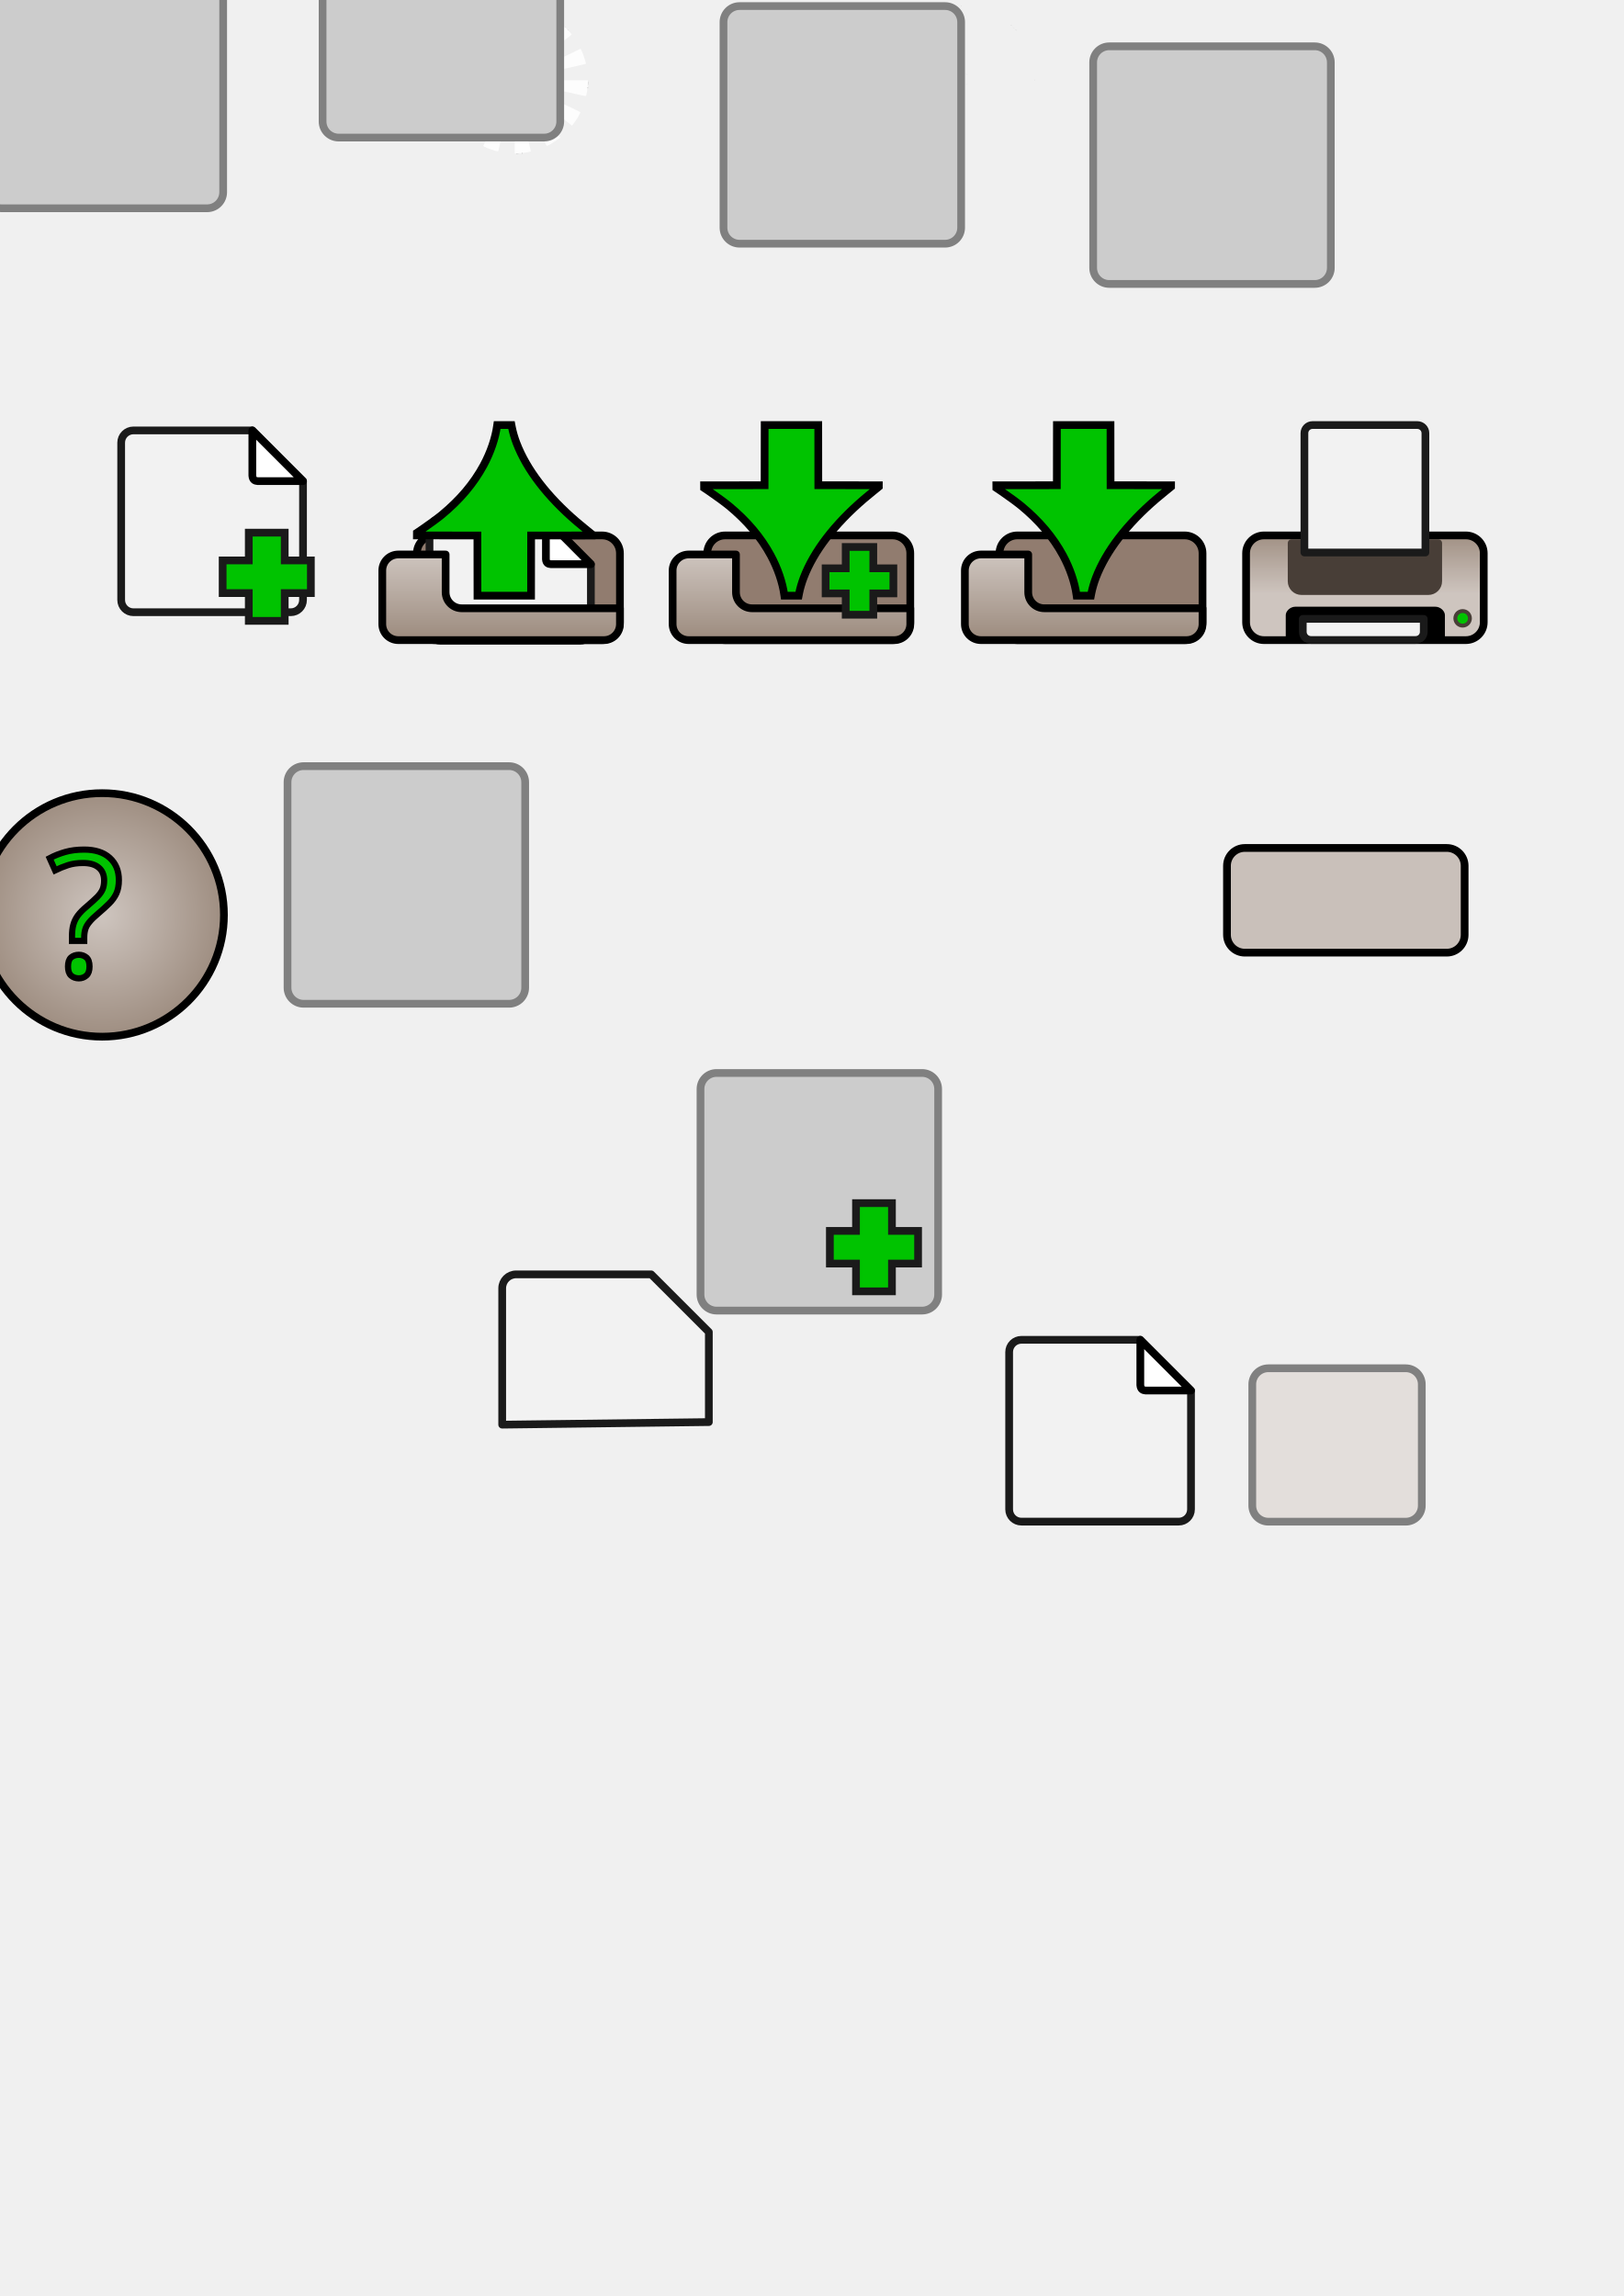
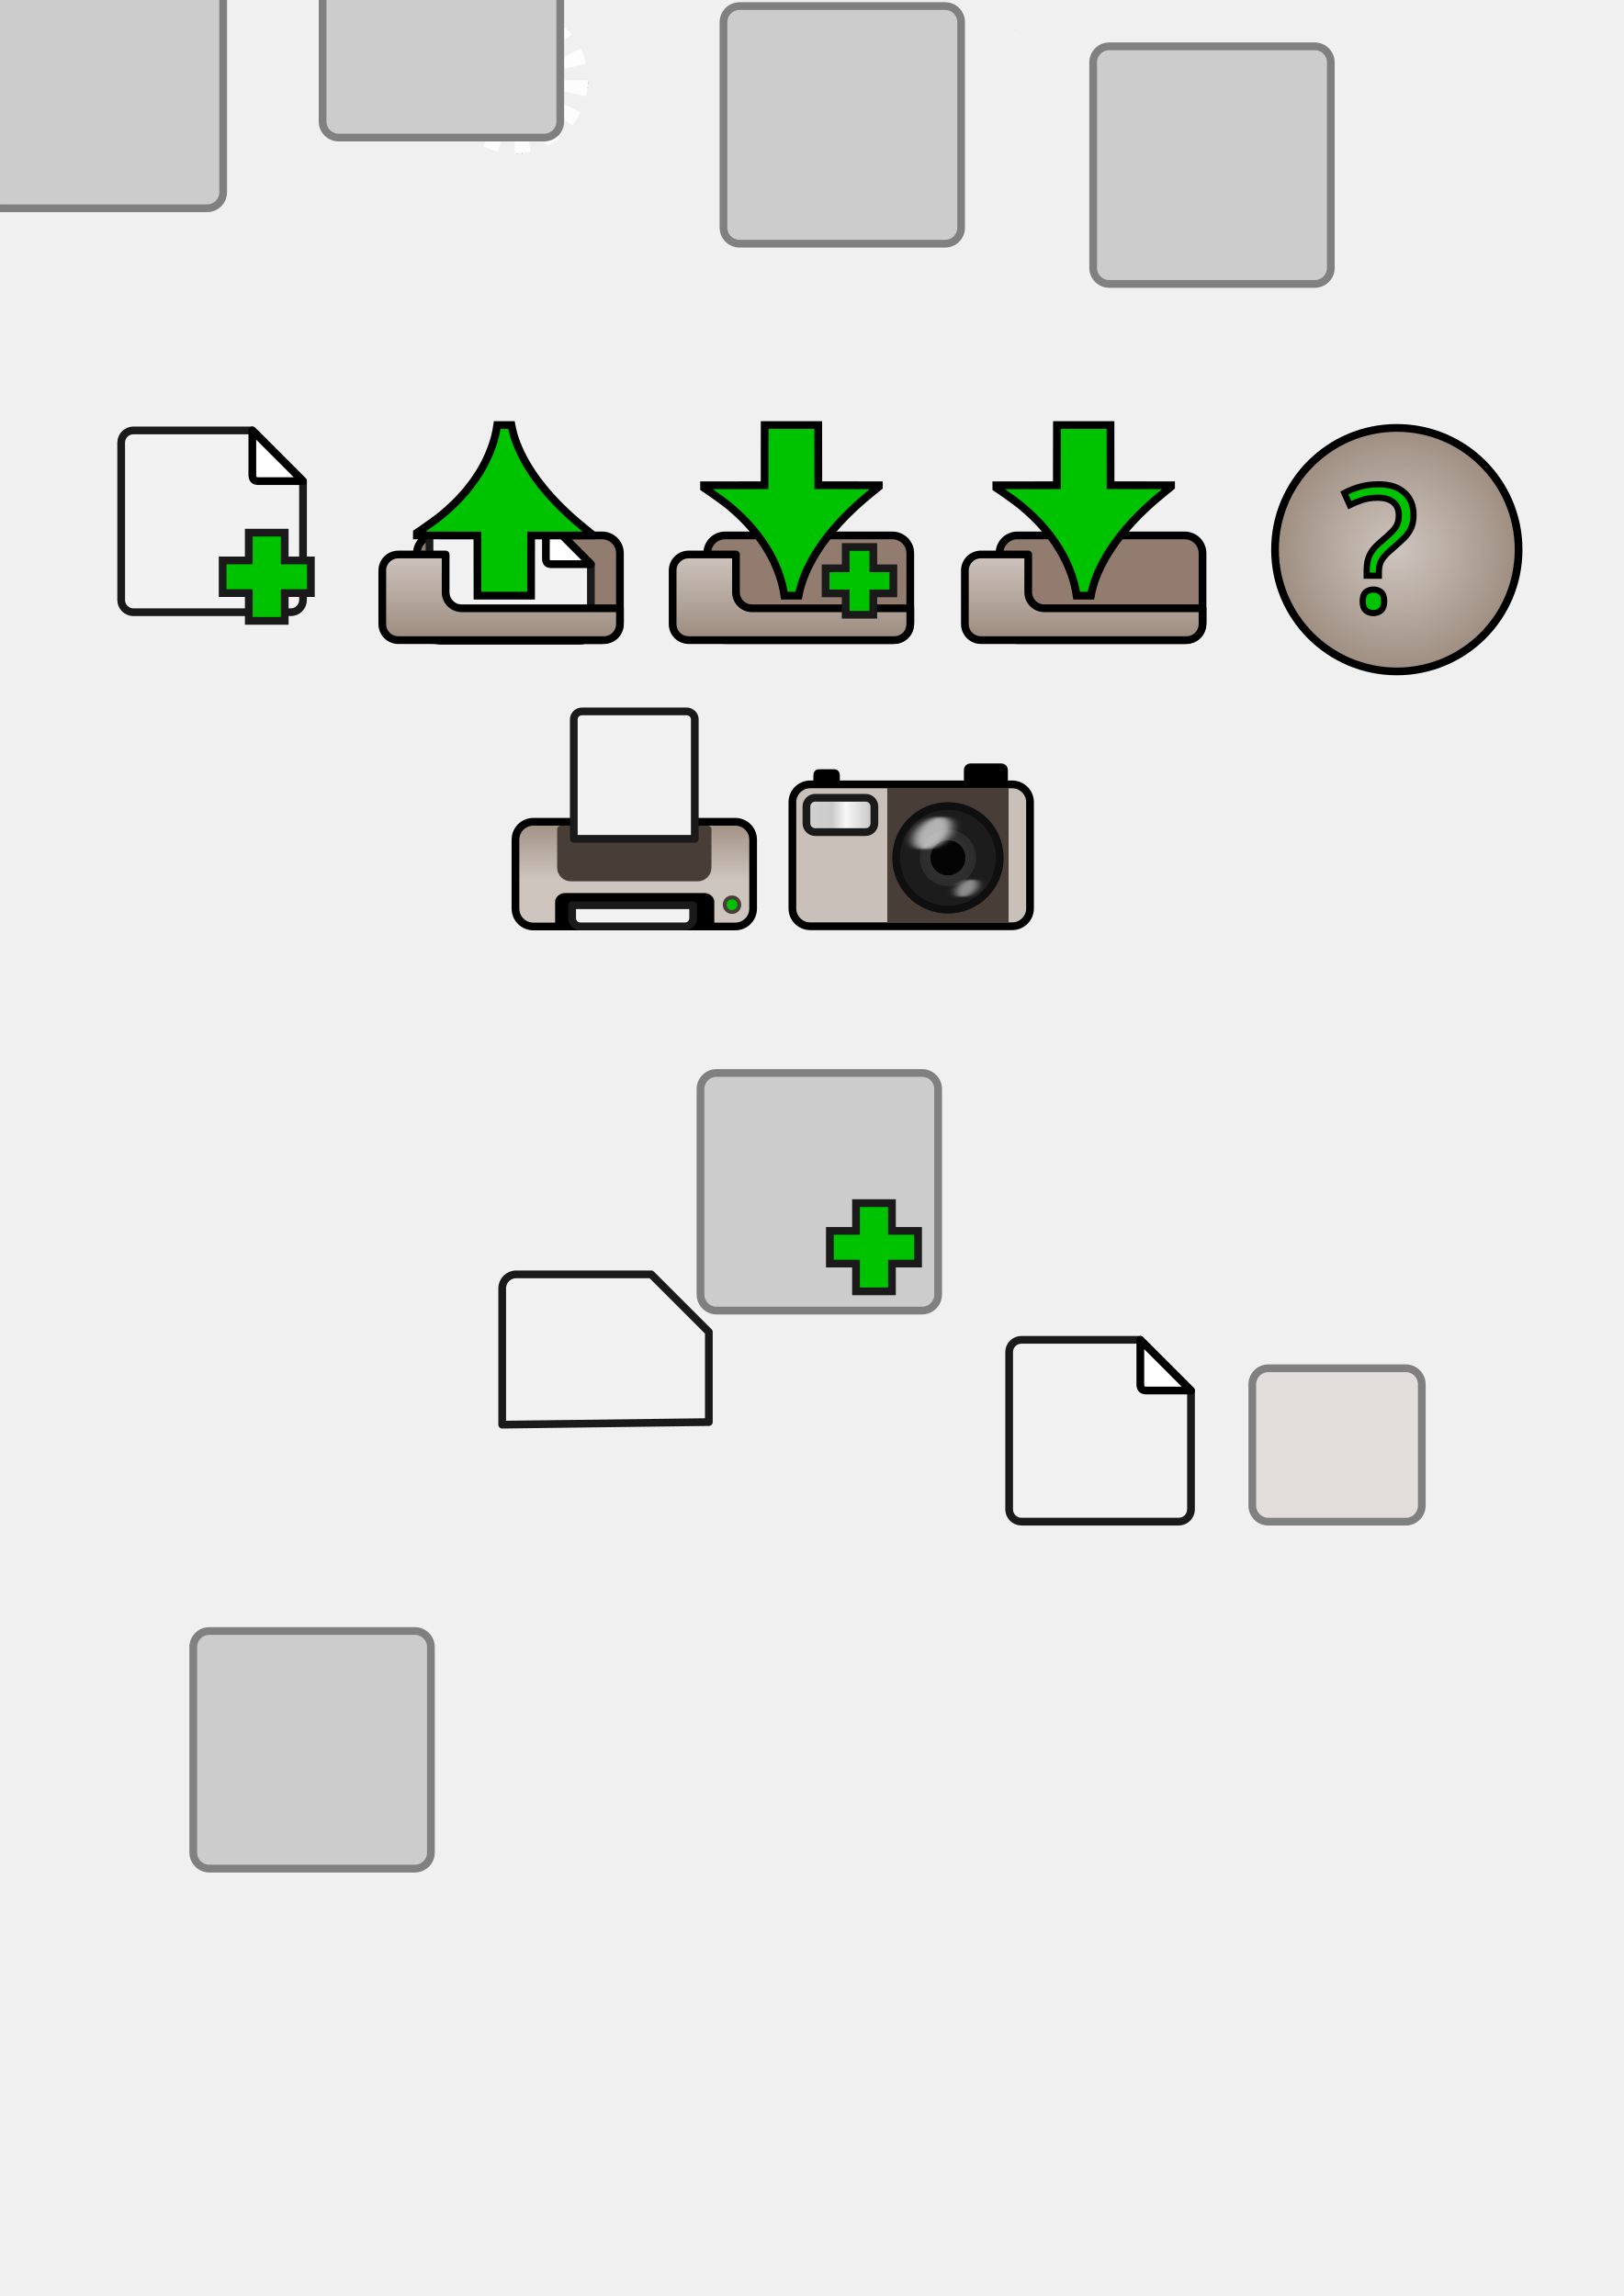
<svg xmlns="http://www.w3.org/2000/svg" xmlns:xlink="http://www.w3.org/1999/xlink" width="210mm" height="297mm" viewBox="0 0 210 297" version="1.1" id="svg8">
  <defs id="defs2">
-     <linearGradient id="linearGradient890">
+     <linearGradient id="linearGradient2381">
+       <stop style="stop-color:#d4d4d4;stop-opacity:1" offset="0" id="stop2377" />
+       <stop id="stop2387" offset="0.387" style="stop-color:#cacaca;stop-opacity:1" />
+       <stop id="stop2385" offset="0.572" style="stop-color:#f7f7f7;stop-opacity:1" />
+       <stop style="stop-color:#bcbcbc;stop-opacity:1" offset="1" id="stop2379" />
+     </linearGradient>
+     <linearGradient id="linearGradient1749">
+       <stop style="stop-color:#585858;stop-opacity:1" offset="0" id="stop1745" />
+       <stop style="stop-color:#313131;stop-opacity:1" offset="1" id="stop1747" />
+     </linearGradient>
+     <linearGradient id="linearGradient890-3">
      <stop style="stop-color:#cec5bf;stop-opacity:1" offset="0" id="stop888" />
      <stop style="stop-color:#9d8c7f;stop-opacity:1" offset="1" id="stop886" />
    </linearGradient>
    <linearGradient id="linearGradient2008-3">
      <stop style="stop-color:#9d8c7f;stop-opacity:1" offset="0" id="stop2004" />
      <stop style="stop-color:#cec5bf;stop-opacity:1" offset="1" id="stop2006" />
    </linearGradient>
    <linearGradient xlink:href="#linearGradient2008-3" id="linearGradient2010" x1="144.045" y1="116.753" x2="144.045" y2="105.862" gradientUnits="userSpaceOnUse" />
    <linearGradient gradientTransform="translate(-37.55138,4.0000001e-6)" xlink:href="#linearGradient2008-3" id="linearGradient2010-3" x1="144.045" y1="116.753" x2="144.045" y2="105.862" gradientUnits="userSpaceOnUse" />
    <linearGradient gradientTransform="translate(-4.92254,-34.21049)" xlink:href="#linearGradient2008-3" id="linearGradient2010-3-3" x1="144.045" y1="116.753" x2="144.045" y2="105.862" gradientUnits="userSpaceOnUse" />
    <linearGradient xlink:href="#linearGradient2008-3" id="linearGradient1044" x1="167.544" y1="149.974" x2="167.544" y2="158.192" gradientUnits="userSpaceOnUse" gradientTransform="translate(8.684614,-81.35929)" />
-     <radialGradient xlink:href="#linearGradient890" id="radialGradient882" cx="13.211" cy="118.349" fx="13.211" fy="118.349" r="16.25" gradientUnits="userSpaceOnUse" />
+     <radialGradient xlink:href="#linearGradient890-3" id="radialGradient882" cx="13.211" cy="118.349" fx="13.211" fy="118.349" r="16.25" gradientUnits="userSpaceOnUse" />
+     <radialGradient xlink:href="#linearGradient1749" id="radialGradient1751" cx="97.137" cy="116.452" fx="97.137" fy="116.452" r="4.114" gradientUnits="userSpaceOnUse" gradientTransform="matrix(0.8851674,0,0,0.8851674,12.61609,13.36896)" />
+     <filter style="color-interpolation-filters:sRGB" id="filter1851" x="-0.225" width="1.45" y="-0.268" height="1.536">
+       <feGaussianBlur stdDeviation="0.468" id="feGaussianBlur1853" />
+     </filter>
+     <filter style="color-interpolation-filters:sRGB" id="filter1919" x="-0.297" width="1.595" y="-0.372" height="1.744">
+       <feGaussianBlur stdDeviation="0.632" id="feGaussianBlur1921" />
+     </filter>
+     <filter style="color-interpolation-filters:sRGB" id="filter2145" x="-0.055" width="1.11" y="-0.109" height="1.218">
+       <feGaussianBlur stdDeviation="0.202" id="feGaussianBlur2147" />
+     </filter>
+     <linearGradient xlink:href="#linearGradient2381" id="linearGradient2383" x1="79.798" y1="110.897" x2="89.586" y2="110.897" gradientUnits="userSpaceOnUse" />
  </defs>
  <g id="layer1">
    <path id="path1354" d="M 66.574,15.619 V 11.383 l 0.098,-0.019 c 0.055,-0.011 0.104,7.7e-5 0.112,0.024 0.008,0.024 0.428,1.863 0.933,4.087 0.506,2.224 0.926,4.064 0.935,4.089 0.028,0.082 -0.825,0.222 -1.611,0.265 l -0.467,0.026 z m -2.537,3.877 c -0.721,-0.205 -1.563,-0.547 -1.531,-0.621 0.084,-0.198 3.626,-7.528 3.651,-7.555 0.02,-0.021 0.061,-0.021 0.105,0 0.068,0.033 0.022,0.253 -0.867,4.142 -0.516,2.259 -0.947,4.115 -0.958,4.125 -0.011,0.009 -0.191,-0.032 -0.401,-0.091 z m 6.43,-1.074 c -0.122,-0.257 -0.945,-1.969 -1.829,-3.803 -1.439,-2.986 -1.601,-3.342 -1.549,-3.394 0.052,-0.052 0.068,-0.048 0.149,0.036 0.05,0.052 1.245,1.543 2.656,3.314 l 2.565,3.22 -0.09,0.071 c -0.38,0.297 -1.554,1.024 -1.654,1.024 -0.013,0 -0.124,-0.21 -0.246,-0.467 z M 60.369,17.524 c -0.296,-0.256 -1.007,-0.986 -1.104,-1.134 -0.037,-0.057 -0.05,-0.112 -0.03,-0.13 0.024,-0.022 5.599,-4.463 6.531,-5.203 0.07,-0.056 0.189,0.063 0.133,0.133 -1.942,2.448 -5.215,6.538 -5.238,6.546 -0.017,0.006 -0.149,-0.09 -0.292,-0.214 z m 10.355,-3.854 c -1.777,-1.42 -3.262,-2.612 -3.298,-2.648 -0.06,-0.06 -0.06,-0.073 -0.009,-0.125 0.052,-0.052 0.462,0.137 3.833,1.759 2.076,0.999 3.789,1.83 3.807,1.847 0.032,0.03 -0.301,0.666 -0.52,0.992 -0.251,0.373 -0.537,0.763 -0.558,0.76 -0.012,-0.002 -1.477,-1.165 -3.254,-2.585 z m -12.807,0.523 c -0.214,-0.48 -0.491,-1.3 -0.544,-1.613 -0.011,-0.067 0.332,-0.152 4.108,-1.015 3.901,-0.892 4.122,-0.938 4.155,-0.87 0.021,0.044 0.021,0.085 0,0.105 -0.027,0.025 -7.354,3.567 -7.554,3.651 -0.023,0.01 -0.097,-0.106 -0.165,-0.258 z m 13.757,-2.664 c -2.262,-0.516 -4.111,-0.951 -4.11,-0.966 9.8e-4,-0.015 0.002,-0.061 0.002,-0.103 0,-0.076 0.025,-0.076 4.234,-0.076 h 4.234 v 0.225 c 0,0.421 -0.147,1.606 -0.223,1.798 -0.021,0.054 -0.544,-0.057 -4.137,-0.877 z m -5.33,-0.263 c -0.427,-0.14 -0.665,-0.455 -0.665,-0.882 0,-0.524 0.369,-0.894 0.894,-0.894 0.525,0 0.894,0.369 0.894,0.894 0,0.364 -0.169,0.644 -0.489,0.808 -0.164,0.085 -0.487,0.122 -0.634,0.074 z m 0.577,-0.534 c 0.134,-0.134 0.148,-0.167 0.148,-0.348 0,-0.181 -0.014,-0.214 -0.148,-0.348 -0.134,-0.134 -0.167,-0.148 -0.348,-0.148 -0.181,0 -0.213,0.014 -0.348,0.148 -0.134,0.134 -0.148,0.167 -0.148,0.348 0,0.181 0.014,0.214 0.148,0.348 0.134,0.134 0.167,0.148 0.348,0.148 0.181,0 0.213,-0.014 0.348,-0.148 z m -9.795,-0.815 c 0.043,-0.786 0.184,-1.639 0.265,-1.611 0.025,0.009 1.865,0.429 4.089,0.935 2.224,0.506 4.063,0.925 4.087,0.933 0.024,0.008 0.035,0.057 0.024,0.112 l -0.019,0.098 h -4.236 -4.236 z m 10.379,0.155 c -0.013,-0.042 -0.01,-0.09 0.008,-0.107 0.025,-0.023 7.368,-3.571 7.552,-3.649 0.078,-0.033 0.444,0.889 0.657,1.657 0.057,0.204 0.065,0.283 0.032,0.294 -0.025,0.008 -1.788,0.412 -3.917,0.897 -2.13,0.485 -3.97,0.905 -4.09,0.933 -0.208,0.048 -0.219,0.047 -0.242,-0.026 z m -5.598,-1.953 c -2.052,-0.99 -3.759,-1.818 -3.792,-1.839 -0.053,-0.033 -0.032,-0.091 0.16,-0.437 0.194,-0.351 0.611,-0.992 0.815,-1.252 l 0.071,-0.09 3.22,2.565 c 1.771,1.411 3.261,2.605 3.312,2.654 0.078,0.075 0.084,0.098 0.043,0.148 -0.027,0.033 -0.06,0.058 -0.073,0.056 -0.013,-0.002 -1.703,-0.814 -3.755,-1.804 z m 5.353,1.56 c -0.032,-0.039 -0.035,-0.073 -0.01,-0.105 0.366,-0.462 5.179,-6.505 5.201,-6.529 0.047,-0.052 0.186,0.055 0.633,0.484 0.446,0.428 0.862,0.893 0.844,0.943 -0.014,0.038 -6.563,5.263 -6.597,5.264 -0.013,2.47e-4 -0.045,-0.025 -0.071,-0.057 z m -1.67,-0.563 c -0.207,-0.257 -1.394,-1.745 -2.638,-3.306 l -2.262,-2.838 0.09,-0.071 c 0.495,-0.387 1.618,-1.058 1.674,-0.999 0.017,0.018 0.848,1.73 1.846,3.805 1.798,3.738 1.859,3.876 1.698,3.876 -0.018,0 -0.201,-0.21 -0.408,-0.467 z m 1.266,0.324 c -0.029,-0.02 0.25,-1.304 0.9,-4.149 0.863,-3.776 0.948,-4.119 1.015,-4.108 0.389,0.066 1.72,0.543 1.875,0.672 0.028,0.023 -3.652,7.595 -3.696,7.603 -0.029,0.005 -0.071,-0.003 -0.094,-0.019 z m -0.493,-0.062 c -0.008,-0.024 -0.428,-1.863 -0.933,-4.087 -0.506,-2.224 -0.926,-4.064 -0.935,-4.089 -0.028,-0.082 0.825,-0.222 1.611,-0.265 l 0.467,-0.026 V 5.146 9.382 l -0.098,0.019 c -0.055,0.011 -0.104,-7.6e-5 -0.112,-0.024 z" style="fill:#fdfdfd;stroke-width:1" />
    <path id="path1350" d="m 117.675,16.96 -0.131,-0.143 0.143,0.131 c 0.133,0.122 0.161,0.155 0.131,0.155 -0.006,0 -0.071,-0.064 -0.143,-0.143 z m 6.045,-6.047 -0.073,-0.086 0.086,0.073 c 0.081,0.068 0.103,0.099 0.073,0.099 -0.007,0 -0.046,-0.039 -0.086,-0.086 z m 1.301,0.009 c 0.038,-0.042 0.078,-0.076 0.088,-0.076 0.011,0 -0.012,0.034 -0.05,0.076 -0.038,0.042 -0.078,0.076 -0.088,0.076 -0.011,0 0.012,-0.034 0.05,-0.076 z m -1.297,-1.297 c 0.038,-0.042 0.078,-0.076 0.088,-0.076 0.011,0 -0.012,0.034 -0.05,0.076 -0.038,0.042 -0.078,0.076 -0.088,0.076 -0.011,0 0.012,-0.034 0.05,-0.076 z m 1.293,-0.009 -0.073,-0.086 0.086,0.073 c 0.047,0.04 0.086,0.079 0.086,0.086 0,0.031 -0.031,0.008 -0.099,-0.073 z m 6.048,-6.047 -0.131,-0.143 0.143,0.131 c 0.079,0.072 0.143,0.137 0.143,0.143 0,0.029 -0.032,0.002 -0.155,-0.131 z" style="fill:#d0d0d0;stroke-width:1" />
    <path id="path1348" d="m 60.04,17.259 c -0.047,-0.06 -0.046,-0.062 0.014,-0.014 0.037,0.029 0.067,0.059 0.067,0.067 0,0.031 -0.031,0.011 -0.081,-0.052 z m -0.381,-0.381 c -0.047,-0.06 -0.046,-0.062 0.014,-0.014 0.037,0.029 0.067,0.059 0.067,0.067 0,0.031 -0.031,0.011 -0.081,-0.052 z m 6.607,-6.192 c -0.065,-0.065 -0.117,-0.15 -0.117,-0.191 0,-0.063 0.028,-0.073 0.191,-0.073 h 0.191 v 0.191 c 0,0.163 -0.011,0.191 -0.073,0.191 -0.04,0 -0.126,-0.053 -0.191,-0.117 z m 0.34,-0.073 v -0.191 h 0.191 c 0.163,0 0.191,0.011 0.191,0.073 0,0.04 -0.053,0.126 -0.117,0.191 -0.065,0.065 -0.15,0.117 -0.191,0.117 -0.063,0 -0.073,-0.028 -0.073,-0.191 z m -0.458,-0.34 c 0,-0.04 0.053,-0.126 0.117,-0.191 0.065,-0.065 0.15,-0.117 0.191,-0.117 0.063,0 0.073,0.028 0.073,0.191 v 0.191 h -0.191 c -0.163,0 -0.191,-0.011 -0.191,-0.073 z m 0.458,-0.117 c 0,-0.163 0.011,-0.191 0.073,-0.191 0.095,0 0.308,0.213 0.308,0.308 0,0.063 -0.028,0.073 -0.191,0.073 h -0.191 z m 6.824,-6.285 c -0.047,-0.061 -0.046,-0.062 0.014,-0.014 0.064,0.05 0.084,0.081 0.052,0.081 -0.008,0 -0.038,-0.03 -0.067,-0.067 z m -0.381,-0.381 c -0.047,-0.061 -0.046,-0.062 0.014,-0.014 0.064,0.05 0.084,0.081 0.052,0.081 -0.008,0 -0.038,-0.03 -0.067,-0.067 z" style="fill:#adadad;stroke-width:1" />
    <path id="path1346" d="m 124.42,19.748 c 0.026,-0.011 0.069,-0.011 0.095,0 0.026,0.011 0.005,0.019 -0.048,0.019 -0.052,0 -0.074,-0.009 -0.048,-0.019 z m -6.442,-2.483 c -0.047,-0.06 -0.046,-0.062 0.014,-0.014 0.037,0.029 0.067,0.059 0.067,0.067 0,0.031 -0.031,0.011 -0.081,-0.052 z m -0.61,-0.61 c -0.047,-0.06 -0.046,-0.062 0.014,-0.014 0.037,0.029 0.067,0.059 0.067,0.067 0,0.031 -0.031,0.011 -0.081,-0.052 z m 16.491,-6.304 c 0,-0.052 0.009,-0.074 0.019,-0.048 0.011,0.026 0.011,0.069 0,0.095 -0.011,0.026 -0.019,0.005 -0.019,-0.048 z m -18.963,-0.137 c 0.002,-0.044 0.011,-0.053 0.023,-0.023 0.011,0.028 0.01,0.06 -0.003,0.073 -0.013,0.013 -0.022,-0.01 -0.02,-0.05 z m 16.472,-6.339 c -0.047,-0.061 -0.046,-0.062 0.014,-0.014 0.064,0.05 0.084,0.081 0.052,0.081 -0.008,0 -0.038,-0.03 -0.067,-0.067 z m -0.61,-0.61 c -0.047,-0.061 -0.046,-0.062 0.014,-0.014 0.037,0.029 0.067,0.059 0.067,0.067 0,0.031 -0.031,0.011 -0.081,-0.052 z m -6.449,-2.477 c 0.028,-0.011 0.06,-0.01 0.073,0.003 0.013,0.013 -0.01,0.022 -0.05,0.02 -0.044,-0.002 -0.053,-0.011 -0.023,-0.023 z" style="fill:#8f8f8f;stroke-width:1" />
    <path id="path1344" d="m 66.767,19.856 c 0.037,-0.01 0.089,-0.009 0.114,0.001 0.026,0.01 -0.004,0.018 -0.068,0.018 -0.063,-7.79e-4 -0.084,-0.009 -0.047,-0.019 z m -0.249,-8.544 c 0.026,-0.011 0.069,-0.011 0.095,0 0.026,0.011 0.005,0.019 -0.048,0.019 -0.052,0 -0.074,-0.009 -0.048,-0.019 z m 0.01,-0.68 v -0.21 h -0.21 c -0.115,0 -0.21,-0.017 -0.21,-0.038 0,-0.021 0.094,-0.038 0.21,-0.038 h 0.21 v -0.21 c 0,-0.115 0.017,-0.21 0.038,-0.21 0.021,0 0.038,0.094 0.038,0.21 v 0.21 h 0.21 c 0.115,0 0.21,0.017 0.21,0.038 0,0.021 -0.094,0.038 -0.21,0.038 h -0.21 v 0.21 c 0,0.115 -0.017,0.21 -0.038,0.21 -0.021,0 -0.038,-0.094 -0.038,-0.21 z m 0.076,-0.248 c 0,-0.021 -0.017,-0.038 -0.038,-0.038 -0.021,0 -0.038,0.017 -0.038,0.038 0,0.021 0.017,0.038 0.038,0.038 0.021,0 0.038,-0.017 0.038,-0.038 z m 9.431,0.267 c 0,-0.073 0.008,-0.103 0.017,-0.067 0.01,0.037 0.01,0.097 0,0.134 -0.01,0.037 -0.017,0.007 -0.017,-0.067 z m -10.417,-0.267 c 0,-0.052 0.009,-0.074 0.019,-0.048 0.011,0.026 0.011,0.069 0,0.095 -0.011,0.026 -0.019,0.005 -0.019,-0.048 z m 1.869,0 c 0,-0.052 0.009,-0.074 0.019,-0.048 0.011,0.026 0.011,0.069 0,0.095 -0.011,0.026 -0.019,0.005 -0.019,-0.048 z m -10.412,-0.229 c 0,-0.073 0.008,-0.103 0.018,-0.067 0.01,0.037 0.01,0.097 0,0.134 -0.01,0.037 -0.018,0.007 -0.018,-0.067 z m 9.442,-0.712 c 0.026,-0.011 0.069,-0.011 0.095,0 0.026,0.011 0.005,0.019 -0.048,0.019 -0.052,0 -0.074,-0.009 -0.048,-0.019 z m -0.248,-8.546 c 0.037,-0.01 0.097,-0.01 0.134,0 0.037,0.01 0.007,0.017 -0.067,0.017 -0.073,0 -0.103,-0.008 -0.067,-0.017 z" style="fill:#5d5d5d;stroke-width:1" />
    <path id="path1342" d="m 66.94,19.855 c 0.026,-0.011 0.069,-0.011 0.095,0 0.026,0.011 0.005,0.019 -0.048,0.019 -0.052,0 -0.074,-0.009 -0.048,-0.019 z m 0.582,-0.013 c -0.034,-0.022 -0.039,-0.037 -0.012,-0.038 0.025,-3.05e-4 0.056,0.017 0.069,0.038 0.029,0.047 0.016,0.047 -0.057,0 z m 8.486,-8.471 c -0.014,-0.022 -0.017,-0.049 -0.007,-0.059 0.01,-0.01 0.028,0.008 0.041,0.041 0.026,0.067 0.004,0.079 -0.034,0.018 z m -10.132,-0.331 c -0.047,-0.061 -0.046,-0.062 0.014,-0.014 0.064,0.05 0.084,0.081 0.052,0.081 -0.008,0 -0.038,-0.03 -0.067,-0.067 z m 10.155,-0.223 c 0.002,-0.044 0.011,-0.053 0.023,-0.023 0.011,0.028 0.01,0.06 -0.003,0.073 -0.013,0.013 -0.022,-0.01 -0.02,-0.05 z m -9.828,-0.095 c -0.039,-0.063 -0.004,-0.072 0.051,-0.013 0.027,0.029 0.032,0.053 0.012,0.053 -0.021,0 -0.049,-0.018 -0.063,-0.041 z m 0.677,-0.013 c 0.027,-0.029 0.055,-0.048 0.063,-0.041 0.023,0.021 -0.035,0.094 -0.074,0.094 -0.021,0 -0.015,-0.024 0.012,-0.053 z m -0.351,-0.328 c 0,-0.021 0.017,-0.038 0.038,-0.038 0.021,0 0.038,0.017 0.038,0.038 0,0.021 -0.017,0.038 -0.038,0.038 -0.021,0 -0.038,-0.017 -0.038,-0.038 z m -0.343,-0.301 c 0,-0.04 0.073,-0.097 0.094,-0.074 0.007,0.007 -0.011,0.035 -0.041,0.063 -0.029,0.027 -0.053,0.032 -0.053,0.012 z m 0.695,-0.027 c -0.027,-0.029 -0.032,-0.053 -0.012,-0.053 0.04,0 0.097,0.073 0.074,0.094 -0.007,0.007 -0.035,-0.011 -0.063,-0.041 z m -9.806,-0.092 c 0,-0.052 0.009,-0.074 0.019,-0.048 0.011,0.026 0.011,0.069 0,0.095 -0.011,0.026 -0.019,0.005 -0.019,-0.048 z m 10.137,-0.258 c -0.047,-0.061 -0.046,-0.062 0.014,-0.014 0.064,0.05 0.084,0.081 0.052,0.081 -0.008,0 -0.038,-0.03 -0.067,-0.067 z m -10.121,-0.304 c -0.021,-0.054 -0.016,-0.059 0.021,-0.021 0.026,0.026 0.038,0.057 0.026,0.068 -0.012,0.012 -0.033,-0.009 -0.047,-0.047 z m 8.467,-8.48 c -0.013,-0.022 0.002,-0.028 0.036,-0.015 0.066,0.025 0.078,0.053 0.023,0.053 -0.02,0 -0.046,-0.017 -0.059,-0.038 z m 0.543,-0.026 c 0.026,-0.011 0.069,-0.011 0.095,0 0.026,0.011 0.005,0.019 -0.048,0.019 -0.052,0 -0.074,-0.009 -0.048,-0.019 z" style="fill:#2e2e2e;stroke-width:1" />
    <path id="path1378-9" d="m 66.757,164.845 c -1,0 -1.806,0.805 -1.806,1.806 v 17.636 l 26.727,-0.334 v -11.652 l -7.456,-7.456 z" style="opacity:1;fill:#f2f2f2;fill-opacity:1;fill-rule:nonzero;stroke:#1a1a1a;stroke-width:1;stroke-linecap:square;stroke-linejoin:round;stroke-miterlimit:4;stroke-dasharray:none;stroke-dashoffset:0;stroke-opacity:1;paint-order:normal" />
    <rect style="opacity:1;fill:#cccccc;fill-opacity:1;fill-rule:nonzero;stroke:#808080;stroke-width:1;stroke-linecap:square;stroke-linejoin:round;stroke-miterlimit:4;stroke-dasharray:none;stroke-dashoffset:0;stroke-opacity:1;paint-order:normal" id="rect821-1-1-7" width="30.736" height="30.736" x="-1.873" y="-3.793" rx="2.077" ry="2.077" />
    <g id="g1132" transform="translate(-42.72015,-34.2105)">
      <rect style="opacity:1;fill:#917c6f;fill-opacity:1;fill-rule:nonzero;stroke:#000000;stroke-width:1;stroke-linecap:square;stroke-linejoin:round;stroke-miterlimit:4;stroke-dasharray:none;stroke-dashoffset:0;stroke-opacity:1;paint-order:normal" id="rect1098-2-5-7" width="26.259" height="13.542" x="96.64" y="103.471" rx="2.31" ry="2.31" />
      <g style="stroke-width:0.818" transform="matrix(1.22112,0,0,1.225143,-25.36168,-47.58215)" id="g1932">
        <g style="stroke-width:1.47;stroke-miterlimit:4;stroke-dasharray:none" transform="matrix(0.5561539,0,0,0.5561539,74.74752,121.5606)" id="g1927">
          <path style="opacity:1;fill:#f2f2f2;fill-opacity:1;fill-rule:nonzero;stroke:#1a1a1a;stroke-width:5.556;stroke-linecap:square;stroke-linejoin:round;stroke-miterlimit:4;stroke-dasharray:none;stroke-dashoffset:0;stroke-opacity:1;paint-order:normal" d="m 187.908,-0.012 c -4.348,0 -7.848,3.5 -7.848,7.848 V 79.538 c 0,4.348 3.5,7.848 7.848,7.848 h 100.471 c 4.348,0 7.848,-3.5 7.848,-7.848 V 32.396 l -32.408,-32.408 z" id="path1923" transform="scale(0.2645833)" />
          <path style="fill:#ffffff;fill-rule:evenodd;stroke:#000000;stroke-width:1.47;stroke-linecap:butt;stroke-linejoin:round;stroke-miterlimit:4;stroke-dasharray:none;stroke-opacity:1" d="M 78.377,8.572 69.812,-0.003 V 7.636 c 0.064,0.79 0.474,0.888 0.91,0.936 z" id="path1925" />
        </g>
      </g>
      <path style="opacity:1;fill:url(#linearGradient2010-3);fill-opacity:1;fill-rule:nonzero;stroke:#000000;stroke-width:1;stroke-linecap:square;stroke-linejoin:round;stroke-miterlimit:4;stroke-dasharray:none;stroke-dashoffset:0;stroke-opacity:1;paint-order:normal" d="m 94.24,105.937 c -1.15,0 -2.077,0.926 -2.077,2.077 v 6.923 c 0,1.15 0.926,2.076 2.077,2.076 h 26.583 c 1.15,0 2.076,-0.926 2.076,-2.076 v -2.044 h -20.467 c -1.15,0 -2.076,-0.926 -2.076,-2.076 v -4.88 z" id="path1809-5" />
      <path id="path1068-3-9" d="m 104.469,107.372 -0.004,-3.893 -3.913,-0.004 -3.913,-0.004 0.001,-0.172 0.001,-0.172 0.719,-0.485 c 0.779,-0.526 1.991,-1.416 2.488,-1.826 2.364,-1.955 4.135,-4.052 5.412,-6.411 0.899,-1.66 1.535,-3.521 1.748,-5.117 l 0.014,-0.095 h 0.925 0.925 l 0.063,0.327 c 0.113,0.584 0.343,1.37 0.588,2.008 1.311,3.421 3.971,6.894 7.785,10.165 0.189,0.162 0.701,0.587 1.137,0.943 l 0.793,0.647 4.3e-4,0.095 4.3e-4,0.095 -3.913,0.004 -3.913,0.004 -0.004,3.893 -0.004,3.893 h -3.465 -3.465 z" style="fill:#00c300;fill-opacity:1;stroke:#000000;stroke-width:1;stroke-miterlimit:4;stroke-dasharray:none" />
    </g>
    <rect ry="2.077" rx="2.077" y="-12.941" x="41.722" height="30.736" width="30.736" id="rect1805" style="opacity:1;fill:#cccccc;fill-opacity:1;fill-rule:nonzero;stroke:#808080;stroke-width:1;stroke-linecap:square;stroke-linejoin:round;stroke-miterlimit:4;stroke-dasharray:none;stroke-dashoffset:0;stroke-opacity:1;paint-order:normal" />
    <g id="g1123" transform="translate(-42.72015,-34.2105)">
      <rect ry="2.31" rx="2.31" y="103.471" x="134.191" height="13.542" width="26.259" id="rect1807" style="opacity:1;fill:#917c6f;fill-opacity:1;fill-rule:nonzero;stroke:#000000;stroke-width:1;stroke-linecap:square;stroke-linejoin:round;stroke-miterlimit:4;stroke-dasharray:none;stroke-dashoffset:0;stroke-opacity:1;paint-order:normal" />
      <path style="opacity:1;fill:url(#linearGradient2010);fill-opacity:1;fill-rule:nonzero;stroke:#000000;stroke-width:1;stroke-linecap:square;stroke-linejoin:round;stroke-miterlimit:4;stroke-dasharray:none;stroke-dashoffset:0;stroke-opacity:1;paint-order:normal" d="m 131.791,105.937 c -1.15,0 -2.077,0.926 -2.077,2.077 v 6.923 c 0,1.15 0.926,2.076 2.077,2.076 h 26.583 c 1.15,0 2.076,-0.926 2.076,-2.076 v -2.044 h -20.467 c -1.15,0 -2.076,-0.926 -2.076,-2.076 v -4.88 z" id="path1809" />
      <g transform="matrix(0.5205542,0,0,0.5205542,115.028,53.85391)" aria-label="+" style="color:#000000;font-style:normal;font-variant:normal;font-weight:normal;font-stretch:normal;font-size:6.062px;line-height:100%;font-family:sans-serif;-inkscape-font-specification:sans-serif;text-indent:0;text-align:start;text-decoration:none;text-decoration-line:none;letter-spacing:0px;word-spacing:0px;text-transform:none;writing-mode:lr-tb;direction:ltr;baseline-shift:baseline;text-anchor:start;display:inline;overflow:visible;visibility:visible;fill:#00c300;fill-opacity:1;fill-rule:nonzero;stroke:#1a1a1a;stroke-width:1.921;stroke-linecap:butt;stroke-linejoin:miter;stroke-miterlimit:4;stroke-dasharray:none;stroke-opacity:1;marker:none;enable-background:accumulate" id="g1919">
        <path d="m 66.223,109.721 h 4.988 v 5.3 h 6.858 v -5.3 h 4.988 v -6.235 h -4.988 v -5.3 h -6.858 v 5.3 h -4.988 z" style="font-style:normal;font-variant:normal;font-weight:normal;font-stretch:normal;font-size:31.175px;font-family:'BP Diet';-inkscape-font-specification:'BP Diet';fill:#00c300;fill-opacity:1;stroke:#1a1a1a;stroke-width:1.921;stroke-miterlimit:4;stroke-dasharray:none" id="path1917" />
      </g>
      <path id="path1068-3-9-7" d="m 141.612,93.085 -0.004,3.893 -3.913,0.004 -3.913,0.004 0.001,0.172 0.001,0.172 0.719,0.485 c 0.779,0.526 1.991,1.416 2.488,1.826 2.364,1.955 4.135,4.052 5.412,6.411 0.899,1.66 1.535,3.521 1.748,5.117 l 0.014,0.095 h 0.925 0.925 l 0.063,-0.327 c 0.113,-0.584 0.343,-1.37 0.588,-2.008 1.311,-3.421 3.971,-6.894 7.785,-10.165 0.189,-0.162 0.701,-0.587 1.137,-0.943 l 0.793,-0.647 4.3e-4,-0.095 4.2e-4,-0.095 -3.913,-0.004 -3.913,-0.004 -0.004,-3.893 -0.004,-3.893 h -3.465 -3.465 z" style="fill:#00c300;fill-opacity:1;stroke:#000000;stroke-width:1;stroke-miterlimit:4;stroke-dasharray:none" />
    </g>
    <rect style="opacity:1;fill:#cccccc;fill-opacity:1;fill-rule:nonzero;stroke:#808080;stroke-width:1;stroke-linecap:square;stroke-linejoin:round;stroke-miterlimit:4;stroke-dasharray:none;stroke-dashoffset:0;stroke-opacity:1;paint-order:normal" id="rect1817" width="30.736" height="30.736" x="93.572" y="-31.523" rx="2.077" ry="2.077" transform="scale(1,-1)" />
    <rect ry="2.31" rx="2.31" y="69.26" x="129.268" height="13.542" width="26.259" id="rect1819" style="opacity:1;fill:#917c6f;fill-opacity:1;fill-rule:nonzero;stroke:#000000;stroke-width:1;stroke-linecap:square;stroke-linejoin:round;stroke-miterlimit:4;stroke-dasharray:none;stroke-dashoffset:0;stroke-opacity:1;paint-order:normal" />
    <path style="fill:#00c300;fill-opacity:1;stroke:#000000;stroke-width:1;stroke-miterlimit:4;stroke-dasharray:none" d="m 136.689,58.875 -0.004,3.893 -3.913,0.004 -3.913,0.004 0.001,0.172 0.001,0.172 0.719,0.485 c 0.779,0.526 1.991,1.416 2.488,1.826 2.364,1.955 4.135,4.052 5.412,6.411 0.899,1.66 1.535,3.521 1.748,5.117 l 0.014,0.095 h 0.925 0.925 l 0.063,-0.327 c 0.113,-0.584 0.343,-1.37 0.588,-2.008 1.311,-3.421 3.971,-6.894 7.785,-10.165 0.189,-0.162 0.701,-0.587 1.137,-0.943 l 0.793,-0.647 4.2e-4,-0.095 4.3e-4,-0.095 -3.913,-0.004 -3.913,-0.004 -0.004,-3.893 -0.004,-3.893 h -3.465 -3.465 z" id="path1068-3-9-79" />
    <path id="path1809-5-2" d="m 126.868,71.726 c -1.15,0 -2.077,0.926 -2.077,2.077 v 6.923 c 0,1.15 0.926,2.076 2.077,2.076 h 26.583 c 1.15,0 2.076,-0.926 2.076,-2.076 v -2.044 h -20.467 c -1.15,0 -2.076,-0.926 -2.076,-2.076 v -4.88 z" style="opacity:1;fill:url(#linearGradient2010-3-3);fill-opacity:1;fill-rule:nonzero;stroke:#000000;stroke-width:1;stroke-linecap:square;stroke-linejoin:round;stroke-miterlimit:4;stroke-dasharray:none;stroke-dashoffset:0;stroke-opacity:1;paint-order:normal" />
-     <rect ry="2.077" rx="2.077" y="99.106" x="37.187" height="30.736" width="30.736" id="rect1963" style="opacity:1;fill:#cccccc;fill-opacity:1;fill-rule:nonzero;stroke:#808080;stroke-width:1;stroke-linecap:square;stroke-linejoin:round;stroke-miterlimit:4;stroke-dasharray:none;stroke-dashoffset:0;stroke-opacity:1;paint-order:normal" />
+     <rect ry="2.077" rx="2.077" y="210.979" x="24.996" height="30.736" width="30.736" id="rect1963" style="opacity:1;fill:#cccccc;fill-opacity:1;fill-rule:nonzero;stroke:#808080;stroke-width:1;stroke-linecap:square;stroke-linejoin:round;stroke-miterlimit:4;stroke-dasharray:none;stroke-dashoffset:0;stroke-opacity:1;paint-order:normal" />
    <g id="g1139" transform="translate(-42.72015,-34.2105)">
      <g transform="translate(45.73509,-80.79049)" id="g4612">
        <path style="opacity:1;fill:#f2f2f2;fill-opacity:1;fill-rule:nonzero;stroke:#1a1a1a;stroke-width:1;stroke-linecap:square;stroke-linejoin:round;stroke-miterlimit:4;stroke-dasharray:none;stroke-dashoffset:0;stroke-opacity:1;paint-order:normal" d="m 14.246,170.676 c -0.88,0 -1.589,0.709 -1.589,1.589 v 20.342 c 0,0.88 0.709,1.589 1.589,1.589 H 34.587 c 0.88,0 1.589,-0.709 1.589,-1.589 v -15.369 l -6.561,-6.561 z" id="rect821-35-6" />
        <path style="fill:#ffffff;fill-rule:evenodd;stroke:#000000;stroke-width:1;stroke-linecap:butt;stroke-linejoin:round;stroke-miterlimit:4;stroke-dasharray:none;stroke-opacity:1" d="m 36.176,177.237 -6.554,-6.561 v 5.845 c 0.049,0.605 0.363,0.68 0.696,0.716 z" id="path983" />
      </g>
      <g transform="matrix(0.6777234,0,0,0.6777234,26.63515,36.56988)" aria-label="+" style="color:#000000;font-style:normal;font-variant:normal;font-weight:normal;font-stretch:normal;font-size:6.062px;line-height:100%;font-family:sans-serif;-inkscape-font-specification:sans-serif;text-indent:0;text-align:start;text-decoration:none;text-decoration-line:none;letter-spacing:0px;word-spacing:0px;text-transform:none;writing-mode:lr-tb;direction:ltr;baseline-shift:baseline;text-anchor:start;display:inline;overflow:visible;visibility:visible;fill:#00c300;fill-opacity:1;fill-rule:nonzero;stroke:#1a1a1a;stroke-width:1.476;stroke-linecap:butt;stroke-linejoin:miter;stroke-miterlimit:4;stroke-dasharray:none;stroke-opacity:1;marker:none;enable-background:accumulate" id="g1919-9">
        <path d="m 66.223,109.721 h 4.988 v 5.3 h 6.858 v -5.3 h 4.988 v -6.235 h -4.988 v -5.3 h -6.858 v 5.3 h -4.988 z" style="font-style:normal;font-variant:normal;font-weight:normal;font-stretch:normal;font-size:31.175px;font-family:'BP Diet';-inkscape-font-specification:'BP Diet';fill:#00c300;fill-opacity:1;stroke:#1a1a1a;stroke-width:1.476;stroke-miterlimit:4;stroke-dasharray:none" id="path1917-1" />
      </g>
    </g>
    <rect style="opacity:1;fill:#cccccc;fill-opacity:1;fill-rule:nonzero;stroke:#808080;stroke-width:1;stroke-linecap:square;stroke-linejoin:round;stroke-miterlimit:4;stroke-dasharray:none;stroke-dashoffset:0;stroke-opacity:1;paint-order:normal" id="rect899" width="30.736" height="30.736" x="90.598" y="138.795" rx="2.077" ry="2.077" />
    <g transform="matrix(0.6777234,0,0,0.6777234,62.44926,89.08834)" aria-label="+" style="color:#000000;font-style:normal;font-variant:normal;font-weight:normal;font-stretch:normal;font-size:6.062px;line-height:100%;font-family:sans-serif;-inkscape-font-specification:sans-serif;text-indent:0;text-align:start;text-decoration:none;text-decoration-line:none;letter-spacing:0px;word-spacing:0px;text-transform:none;writing-mode:lr-tb;direction:ltr;baseline-shift:baseline;text-anchor:start;display:inline;overflow:visible;visibility:visible;fill:#00c300;fill-opacity:1;fill-rule:nonzero;stroke:#1a1a1a;stroke-width:1.476;stroke-linecap:butt;stroke-linejoin:miter;stroke-miterlimit:4;stroke-dasharray:none;stroke-opacity:1;marker:none;enable-background:accumulate" id="g909">
      <path d="m 66.223,109.721 h 4.988 v 5.3 h 6.858 v -5.3 h 4.988 v -6.235 h -4.988 v -5.3 h -6.858 v 5.3 h -4.988 z" style="font-style:normal;font-variant:normal;font-weight:normal;font-stretch:normal;font-size:31.175px;font-family:'BP Diet';-inkscape-font-specification:'BP Diet';fill:#00c300;fill-opacity:1;stroke:#1a1a1a;stroke-width:1.476;stroke-miterlimit:4;stroke-dasharray:none" id="path907" />
    </g>
    <g transform="translate(117.8603,2.63538)" id="g905">
      <path style="opacity:1;fill:#f2f2f2;fill-opacity:1;fill-rule:nonzero;stroke:#1a1a1a;stroke-width:1;stroke-linecap:square;stroke-linejoin:round;stroke-miterlimit:4;stroke-dasharray:none;stroke-dashoffset:0;stroke-opacity:1;paint-order:normal" d="m 14.246,170.676 c -0.88,0 -1.589,0.709 -1.589,1.589 v 20.342 c 0,0.88 0.709,1.589 1.589,1.589 H 34.587 c 0.88,0 1.589,-0.709 1.589,-1.589 v -15.369 l -6.561,-6.561 z" id="path901" />
      <path style="fill:#ffffff;fill-rule:evenodd;stroke:#000000;stroke-width:1;stroke-linecap:butt;stroke-linejoin:round;stroke-miterlimit:4;stroke-dasharray:none;stroke-opacity:1" d="m 36.176,177.237 -6.554,-6.561 v 5.845 c 0.049,0.605 0.363,0.68 0.696,0.716 z" id="path903" />
    </g>
    <rect style="opacity:1;fill:#e3dedb;fill-opacity:1;fill-rule:nonzero;stroke:#808080;stroke-width:1;stroke-linecap:square;stroke-linejoin:miter;stroke-miterlimit:4;stroke-dasharray:none;stroke-dashoffset:0;stroke-opacity:1;paint-order:normal" id="rect940" width="21.923" height="19.844" x="161.963" y="176.993" rx="2.077" ry="2.077" />
    <rect style="opacity:1;fill:#cccccc;fill-opacity:1;fill-rule:nonzero;stroke:#808080;stroke-width:1;stroke-linecap:square;stroke-linejoin:round;stroke-miterlimit:4;stroke-dasharray:none;stroke-dashoffset:0;stroke-opacity:1;paint-order:normal" id="rect1817-5" width="30.736" height="30.736" x="141.384" y="-36.728" rx="2.077" ry="2.077" transform="scale(1,-1)" />
-     <rect ry="2.31" rx="2.31" y="109.688" x="158.691" height="13.542" width="30.736" id="rect1819-3-2-9" style="opacity:1;fill:#c9c0ba;fill-opacity:1;fill-rule:nonzero;stroke:#000000;stroke-width:1;stroke-linecap:square;stroke-linejoin:round;stroke-miterlimit:4;stroke-dasharray:none;stroke-dashoffset:0;stroke-opacity:1;paint-order:normal" />
-     <g id="g934">
+     <g id="g934" transform="translate(-94.49405,37.04167)">
      <rect style="opacity:1;fill:url(#linearGradient1044);fill-opacity:1;fill-rule:nonzero;stroke:#000000;stroke-width:1;stroke-linecap:square;stroke-linejoin:round;stroke-miterlimit:4;stroke-dasharray:none;stroke-dashoffset:0;stroke-opacity:1;paint-order:normal" id="rect1819-3-2" width="30.736" height="13.542" x="161.162" y="69.26" rx="2.31" ry="2.31" />
      <path id="rect1819-3-2-0" d="m 167.544,78.48 h 18.08 c 0.7,0 1.252,0.59 1.252,1.087 v 3.128 h -20.585 v -3.128 c 0,-0.497 0.553,-1.087 1.253,-1.087 z" style="color:#000000;font-style:normal;font-variant:normal;font-weight:normal;font-stretch:normal;font-size:medium;line-height:normal;font-family:sans-serif;font-variant-ligatures:normal;font-variant-position:normal;font-variant-caps:normal;font-variant-numeric:normal;font-variant-alternates:normal;font-feature-settings:normal;text-indent:0;text-align:start;text-decoration:none;text-decoration-line:none;text-decoration-style:solid;text-decoration-color:#000000;letter-spacing:normal;word-spacing:normal;text-transform:none;writing-mode:lr-tb;direction:ltr;text-orientation:mixed;dominant-baseline:auto;baseline-shift:baseline;text-anchor:start;white-space:normal;shape-padding:0;clip-rule:nonzero;display:inline;overflow:visible;visibility:visible;opacity:1;isolation:auto;mix-blend-mode:normal;color-interpolation:sRGB;color-interpolation-filters:linearRGB;solid-color:#000000;solid-opacity:1;vector-effect:none;fill:#000000;fill-opacity:1;fill-rule:nonzero;stroke:none;stroke-width:1;stroke-linecap:square;stroke-linejoin:round;stroke-miterlimit:4;stroke-dasharray:none;stroke-dashoffset:0;stroke-opacity:1;paint-order:normal;color-rendering:auto;image-rendering:auto;shape-rendering:auto;text-rendering:auto;enable-background:accumulate" />
      <path id="path901-9-1" d="m 168.493,80.058 v 1.678 c 0,0.581 0.471,1.049 1.057,1.049 h 13.535 c 0.586,0 1.057,-0.468 1.057,-1.049 v -1.678 z" style="opacity:1;fill:#f2f2f2;fill-opacity:1;fill-rule:nonzero;stroke:#1a1a1a;stroke-width:1;stroke-linecap:square;stroke-linejoin:round;stroke-miterlimit:4;stroke-dasharray:none;stroke-dashoffset:0;stroke-opacity:1;paint-order:normal" />
      <circle r="0.945" cy="79.985" cx="189.168" id="path989" style="opacity:1;fill:#00c300;fill-opacity:1;fill-rule:nonzero;stroke:#483e37;stroke-width:0.5;stroke-linecap:square;stroke-linejoin:miter;stroke-miterlimit:4;stroke-dasharray:none;stroke-dashoffset:0;stroke-opacity:1;paint-order:normal" />
      <path id="path901-9-3" d="m 167.052,70.259 v 4.932 c 0,0.704 0.571,1.27 1.281,1.27 h 16.395 c 0.71,0 1.281,-0.567 1.281,-1.27 v -4.932 z" style="opacity:1;fill:#483e37;fill-opacity:1;fill-rule:nonzero;stroke:#483e37;stroke-width:1;stroke-linecap:square;stroke-linejoin:round;stroke-miterlimit:4;stroke-dasharray:none;stroke-dashoffset:0;stroke-opacity:1;paint-order:normal" />
      <path id="path901-9" d="M 168.705,71.467 V 56.03 c 0,-0.581 0.471,-1.049 1.057,-1.049 h 13.535 c 0.586,0 1.057,0.468 1.057,1.049 v 15.437 z" style="opacity:1;fill:#f2f2f2;fill-opacity:1;fill-rule:nonzero;stroke:#1a1a1a;stroke-width:1;stroke-linecap:square;stroke-linejoin:round;stroke-miterlimit:4;stroke-dasharray:none;stroke-dashoffset:0;stroke-opacity:1;paint-order:normal" />
    </g>
-     <g id="g897">
-       <circle r="15.75" cy="118.349" cx="13.211" id="path874" style="opacity:1;fill:url(#radialGradient882);fill-opacity:1.0;fill-rule:nonzero;stroke:#000000;stroke-width:1;stroke-linecap:square;stroke-linejoin:miter;stroke-miterlimit:4;stroke-dasharray:none;stroke-dashoffset:0;stroke-opacity:1;paint-order:normal" />
+     <g id="g897" transform="translate(167.4435,-47.24702)">
+       <circle r="15.75" cy="118.349" cx="13.211" id="path874" style="opacity:1;fill:url(#radialGradient882);fill-opacity:1;fill-rule:nonzero;stroke:#000000;stroke-width:1;stroke-linecap:square;stroke-linejoin:miter;stroke-miterlimit:4;stroke-dasharray:none;stroke-dashoffset:0;stroke-opacity:1;paint-order:normal" />
      <text id="text872" y="126.243" x="6.155" style="color:#000000;font-style:normal;font-variant:normal;font-weight:normal;font-stretch:normal;font-size:4.939px;line-height:100%;font-family:sans-serif;-inkscape-font-specification:sans-serif;text-indent:0;text-align:start;text-decoration:none;text-decoration-line:none;letter-spacing:0px;word-spacing:0px;text-transform:none;writing-mode:lr-tb;direction:ltr;baseline-shift:baseline;text-anchor:start;display:inline;overflow:visible;visibility:visible;fill:#00c300;fill-opacity:1;fill-rule:nonzero;stroke:#000000;stroke-width:0.8;stroke-linecap:butt;stroke-linejoin:miter;stroke-miterlimit:4;stroke-dasharray:none;stroke-opacity:1;marker:none;enable-background:accumulate" xml:space="preserve">
        <tspan style="font-style:normal;font-variant:normal;font-weight:normal;font-stretch:normal;font-size:22.578px;font-family:Days;-inkscape-font-specification:Days;fill:#00c300;fill-opacity:1;stroke:#000000;stroke-width:0.8;stroke-miterlimit:4;stroke-dasharray:none" y="126.243" x="6.155" id="tspan870">?</tspan>
      </text>
    </g>
+     <g id="g2410" transform="translate(24.00149,-5.480654)">
+       <rect style="opacity:1;fill:#c9c0ba;fill-opacity:1;fill-rule:nonzero;stroke:#000000;stroke-width:1;stroke-linecap:square;stroke-linejoin:round;stroke-miterlimit:4;stroke-dasharray:none;stroke-dashoffset:0;stroke-opacity:1;paint-order:normal" id="rect1819-3-2-9" width="30.736" height="18.353" x="78.48" y="106.945" rx="2.31" ry="2.31" />
+       <rect y="107.398" x="90.755" height="17.427" width="15.686" id="rect2359" style="opacity:1;fill:#483e37;fill-opacity:1;fill-rule:nonzero;stroke:none;stroke-width:0.5;stroke-linecap:square;stroke-linejoin:miter;stroke-miterlimit:4;stroke-dasharray:none;stroke-dashoffset:0;stroke-opacity:1;paint-order:normal" />
+       <circle style="opacity:1;fill:#030303;fill-opacity:1;fill-rule:nonzero;stroke:none;stroke-width:2;stroke-linecap:square;stroke-linejoin:miter;stroke-miterlimit:4;stroke-dasharray:none;stroke-dashoffset:0;stroke-opacity:1;paint-order:normal" id="circle1753" cx="98.598" cy="116.448" r="6.707" />
+       <circle style="opacity:1;fill:url(#radialGradient1751);fill-opacity:1;fill-rule:nonzero;stroke:none;stroke-width:0.2;stroke-linecap:square;stroke-linejoin:miter;stroke-miterlimit:4;stroke-dasharray:none;stroke-dashoffset:0;stroke-opacity:1;paint-order:normal" id="circle1743" cx="98.598" cy="116.448" r="3.642" />
+       <circle r="6.707" cy="116.448" cx="98.598" id="path886" style="opacity:1;fill:#292929;fill-opacity:0.665;fill-rule:nonzero;stroke:#0f0f0f;stroke-width:1;stroke-linecap:square;stroke-linejoin:miter;stroke-miterlimit:4;stroke-dasharray:none;stroke-dashoffset:0;stroke-opacity:1;paint-order:normal" />
+       <circle r="2.272" cy="116.448" cx="98.598" id="path1741" style="opacity:1;fill:#040404;fill-opacity:1;fill-rule:nonzero;stroke:none;stroke-width:0.1;stroke-linecap:square;stroke-linejoin:miter;stroke-miterlimit:4;stroke-dasharray:none;stroke-dashoffset:0;stroke-opacity:1;paint-order:normal" />
+       <ellipse transform="matrix(0.8427909,-0.5320253,0.491828,0.8764532,-4.007753,3.9755)" ry="1.71" rx="2.773" cy="145.563" cx="34.411" id="path921" style="opacity:0.686;fill:#f9f9f9;fill-opacity:1;fill-rule:nonzero;stroke:none;stroke-width:2;stroke-linecap:square;stroke-linejoin:miter;stroke-miterlimit:4;stroke-dasharray:none;stroke-dashoffset:0;stroke-opacity:1;paint-order:normal;filter:url(#filter1851)" />
+       <ellipse style="opacity:0.504;fill:#ffffff;fill-opacity:1;fill-rule:nonzero;stroke:none;stroke-width:3.544;stroke-linecap:square;stroke-linejoin:miter;stroke-miterlimit:4;stroke-dasharray:none;stroke-dashoffset:0;stroke-opacity:1;paint-order:normal;filter:url(#filter1919)" id="ellipse1415" cx="34.411" cy="145.563" rx="2.773" ry="1.71" transform="matrix(0.4977927,-0.2797668,0.2728053,0.486387,44.20026,59.20138)" />
+       <rect ry="1.132" rx="1.132" y="108.676" x="80.298" height="4.441" width="8.788" id="rect904" style="opacity:1;fill:url(#linearGradient2383);fill-opacity:1;fill-rule:nonzero;stroke:#1a1a1a;stroke-width:1;stroke-linecap:square;stroke-linejoin:miter;stroke-miterlimit:4;stroke-dasharray:none;stroke-dashoffset:0;stroke-opacity:1;paint-order:normal" />
+       <path style="opacity:1;fill:#000000;fill-opacity:1;fill-rule:nonzero;stroke:#000000;stroke-width:1;stroke-linecap:square;stroke-linejoin:round;stroke-miterlimit:4;stroke-dasharray:none;stroke-dashoffset:0;stroke-opacity:1;paint-order:normal" d="m 101.163,106.403 v -1.326 c 0,-0.189 0.141,-0.341 0.317,-0.341 h 4.054 c 0.175,0 0.317,0.152 0.317,0.341 v 1.326 z" id="path2345" />
+       <path id="path2397" d="m 81.697,106.686 v -0.95 c 0,-0.136 0.073,-0.245 0.163,-0.245 h 2.093 c 0.091,0 0.163,0.109 0.163,0.245 v 0.95 z" style="opacity:1;fill:#000000;fill-opacity:1;fill-rule:nonzero;stroke:#000000;stroke-width:1;stroke-linecap:square;stroke-linejoin:round;stroke-miterlimit:4;stroke-dasharray:none;stroke-dashoffset:0;stroke-opacity:1;paint-order:normal" />
+     </g>
  </g>
</svg>
